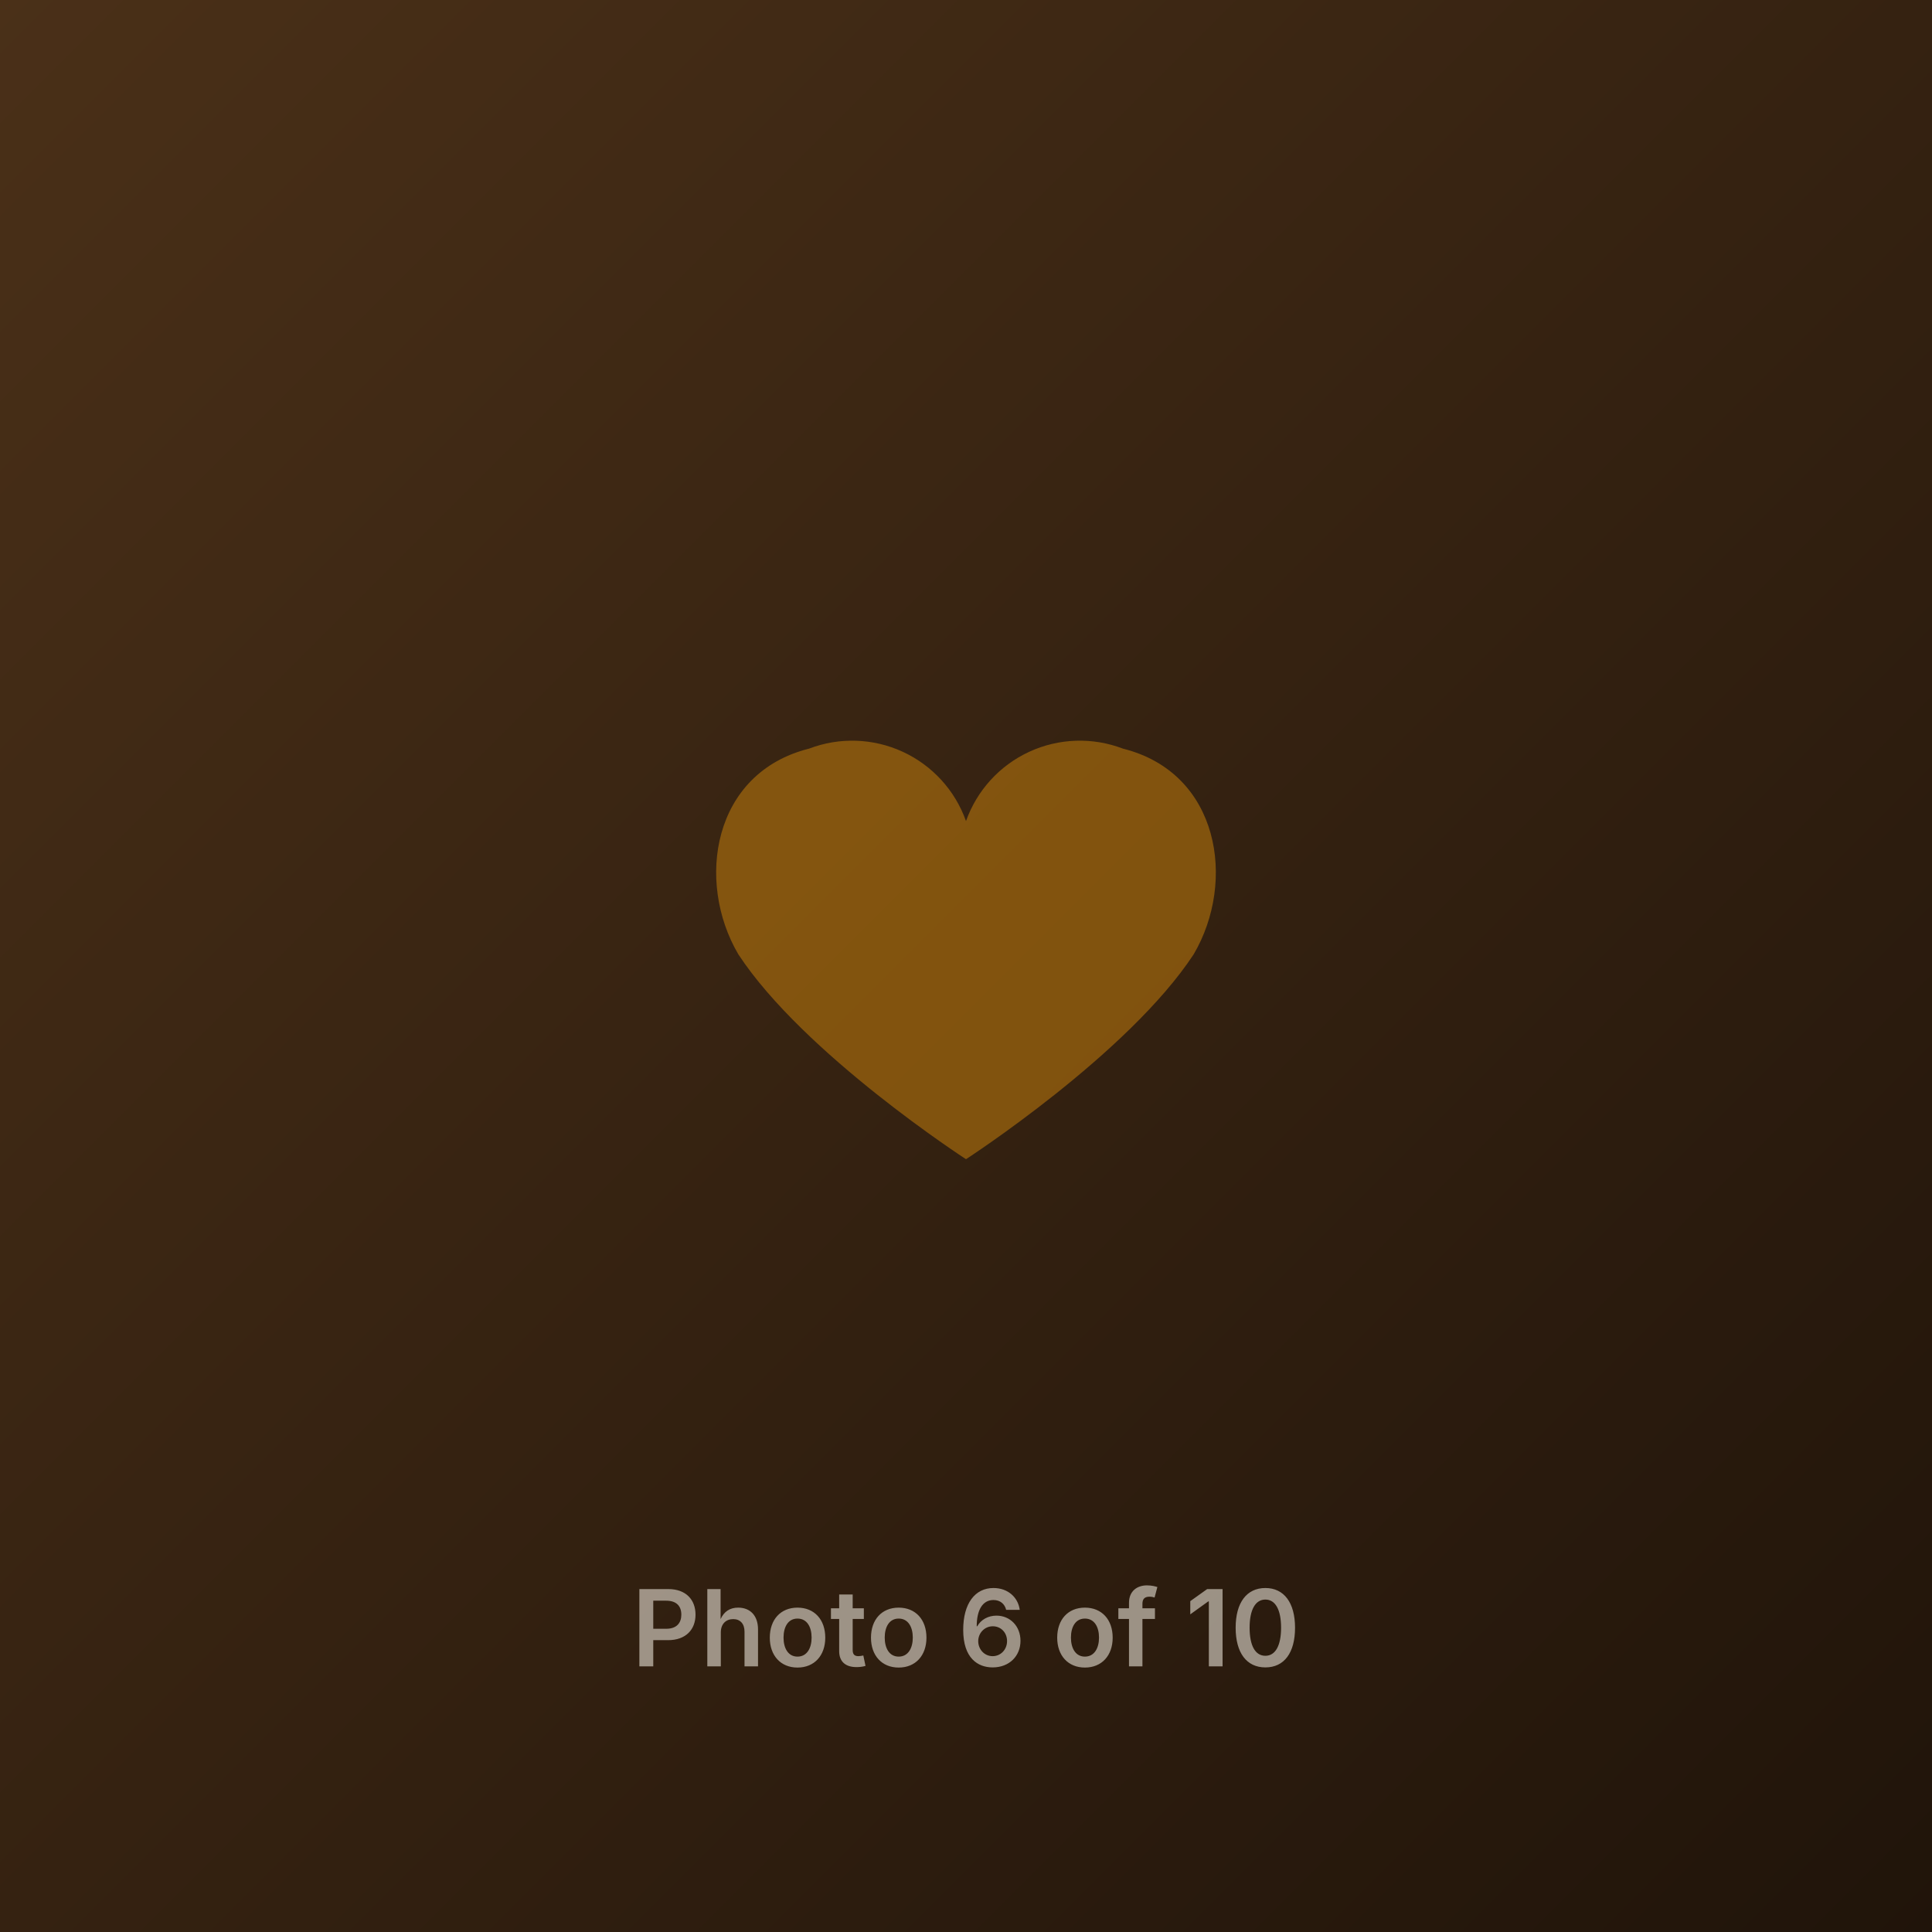
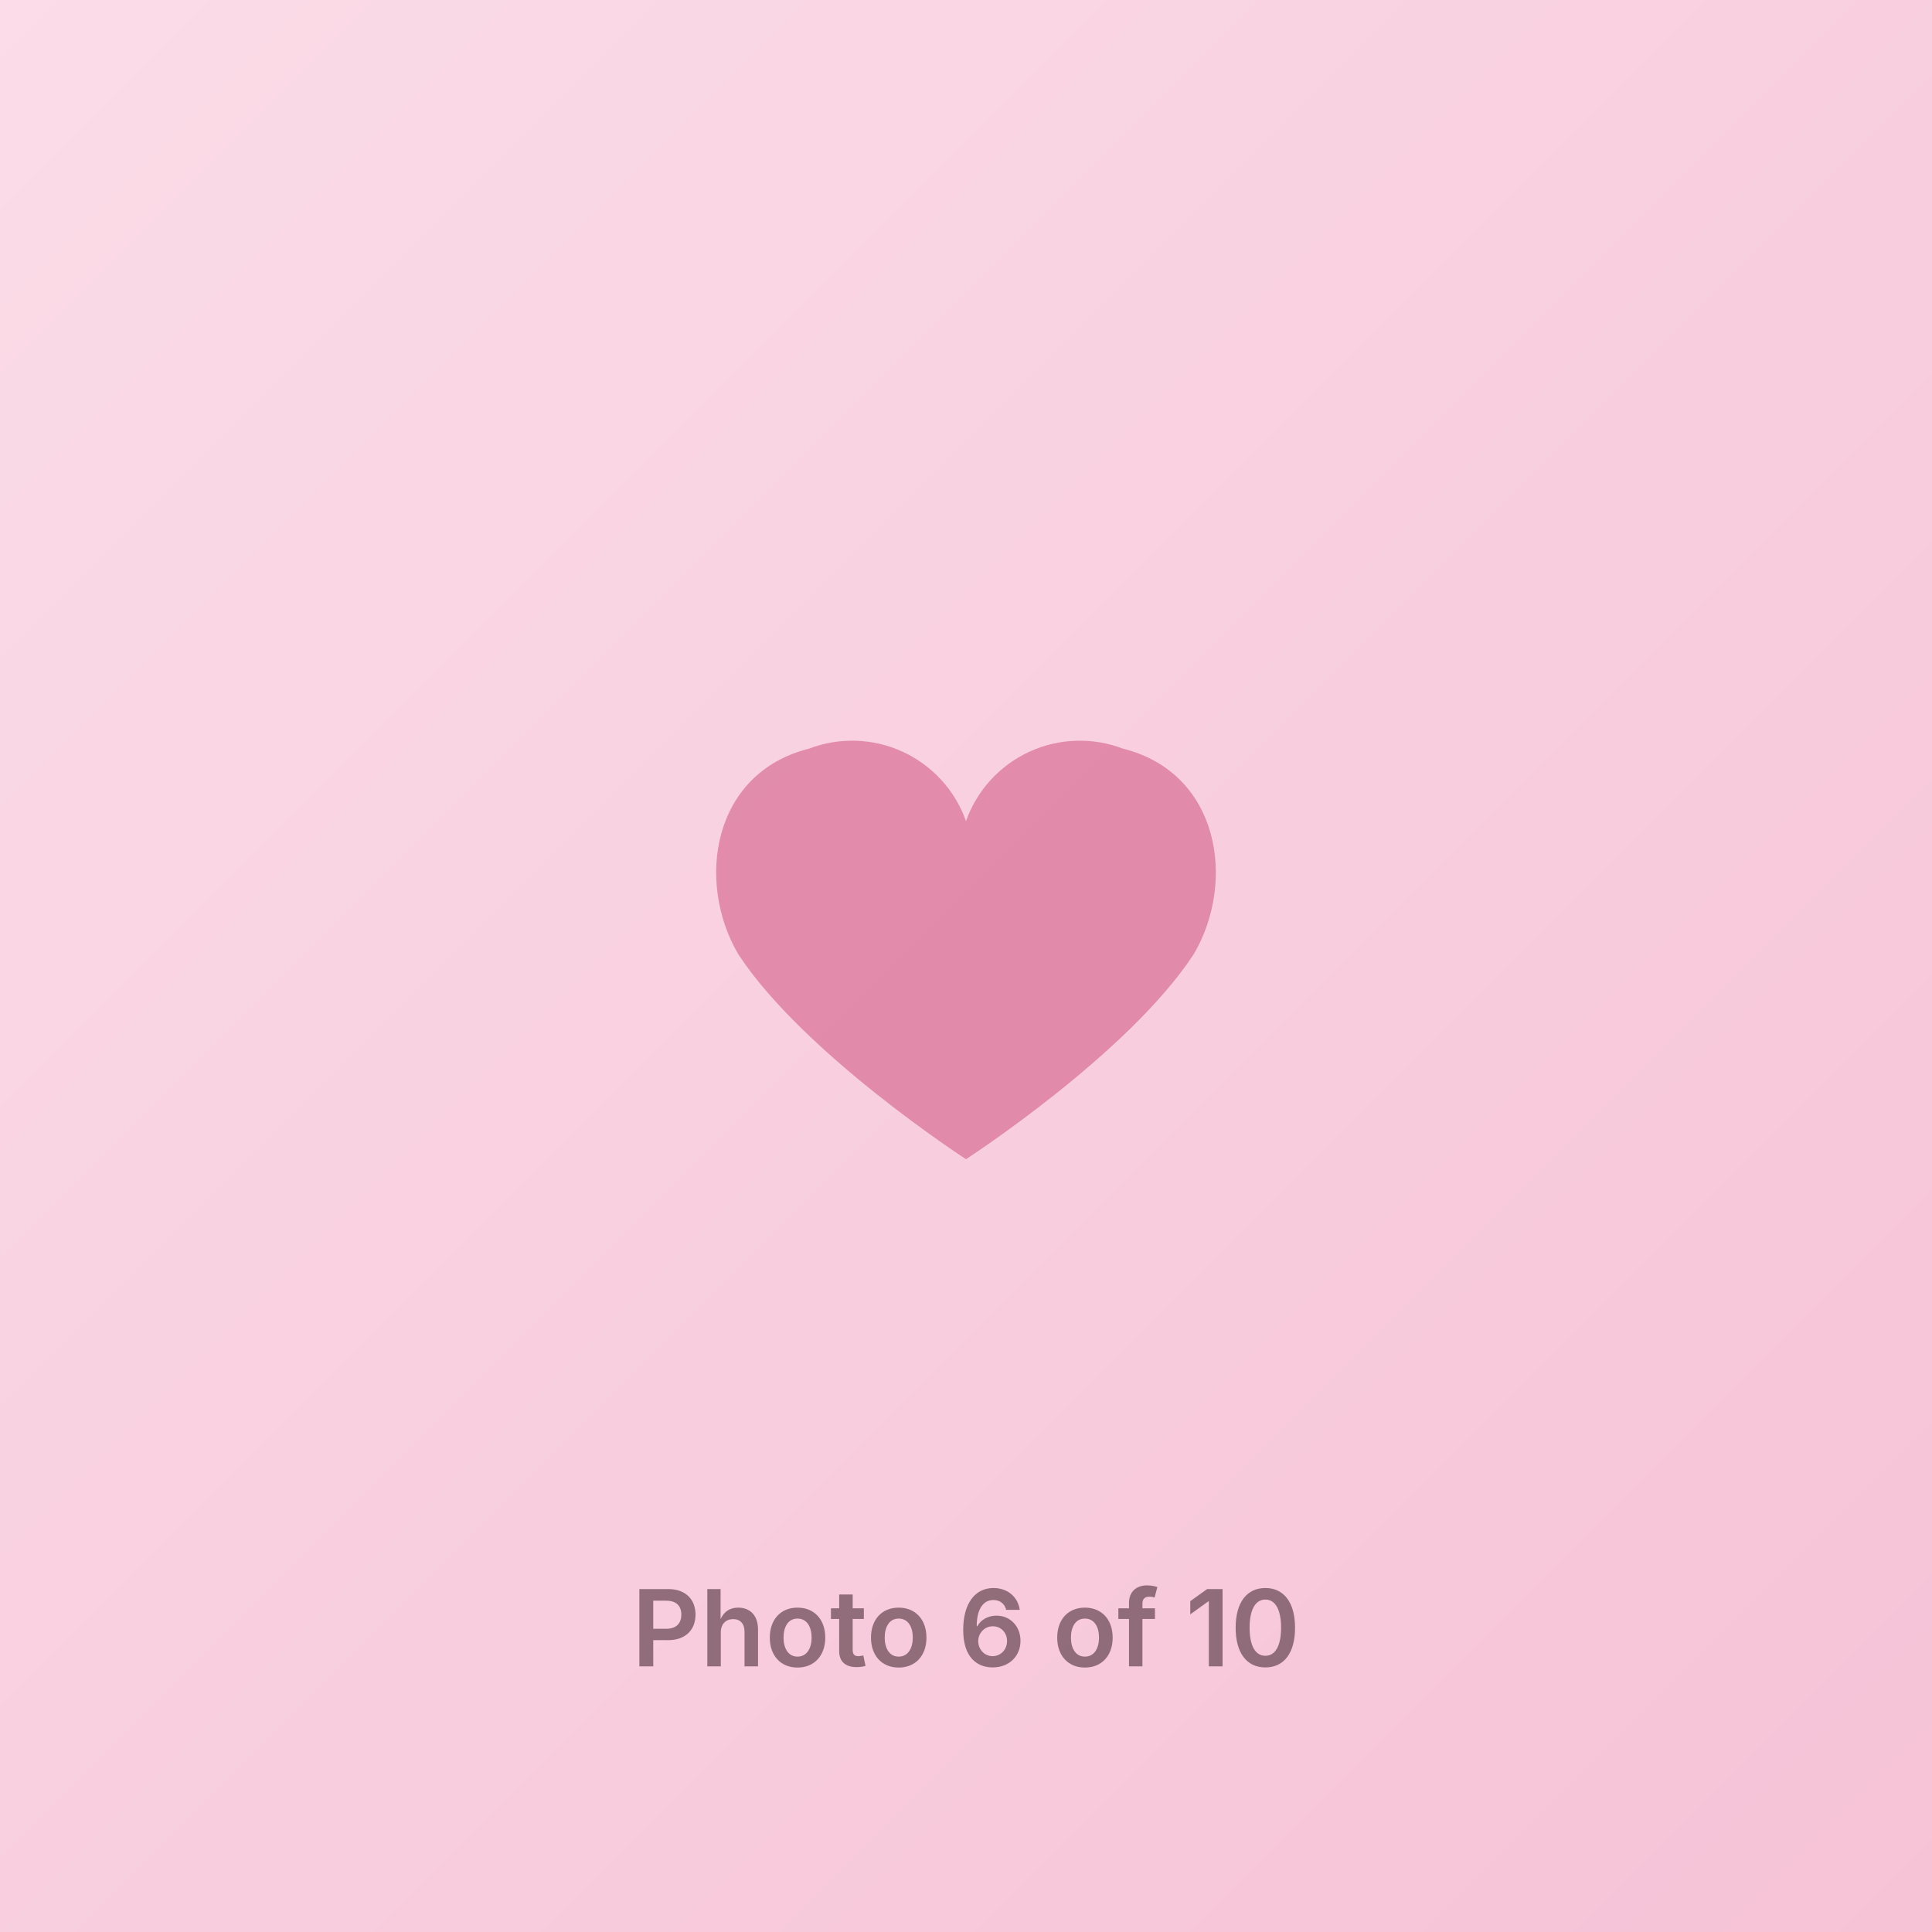
<svg xmlns="http://www.w3.org/2000/svg" width="400" height="400" viewBox="0 0 400 400" role="img" aria-labelledby="galleryTitle6">
  <defs>
    <linearGradient id="bg6" x1="0" y1="0" x2="1" y2="1">
-       <stop offset="0%" stop-color="#4a3018" />
-       <stop offset="100%" stop-color="#20140a" />
+       <stop offset="0%" stop-color="#fbdce8" />
+       <stop offset="100%" stop-color="#f6c2d6" />
    </linearGradient>
  </defs>
  <rect width="400" height="400" fill="url(#bg6)" />
-   <g transform="translate(140,135) scale(5)" fill="#f59e0b" fill-opacity="0.4">
+   <g transform="translate(140,135) scale(5)" fill="#c2255c" fill-opacity="0.4">
    <path d="M12 21s-6.716-4.35-9.428-8.485C.8 9.5 1.5 5 5.5 4A5 5 0 0 1 12 7a5 5 0 0 1 6.5-3c4 1 4.7 5.5 2.928 8.515C18.716 16.65 12 21 12 21z" />
  </g>
-   <text x="200" y="345" font-family="Inter, system-ui, sans-serif" font-size="22" font-weight="600" fill="#f8f1e7" fill-opacity="0.55" text-anchor="middle">Photo 6 of 10</text>
+   <text x="200" y="345" font-family="Inter, system-ui, sans-serif" font-size="22" font-weight="600" fill="#3d1f2b" fill-opacity="0.55" text-anchor="middle">Photo 6 of 10</text>
</svg>
